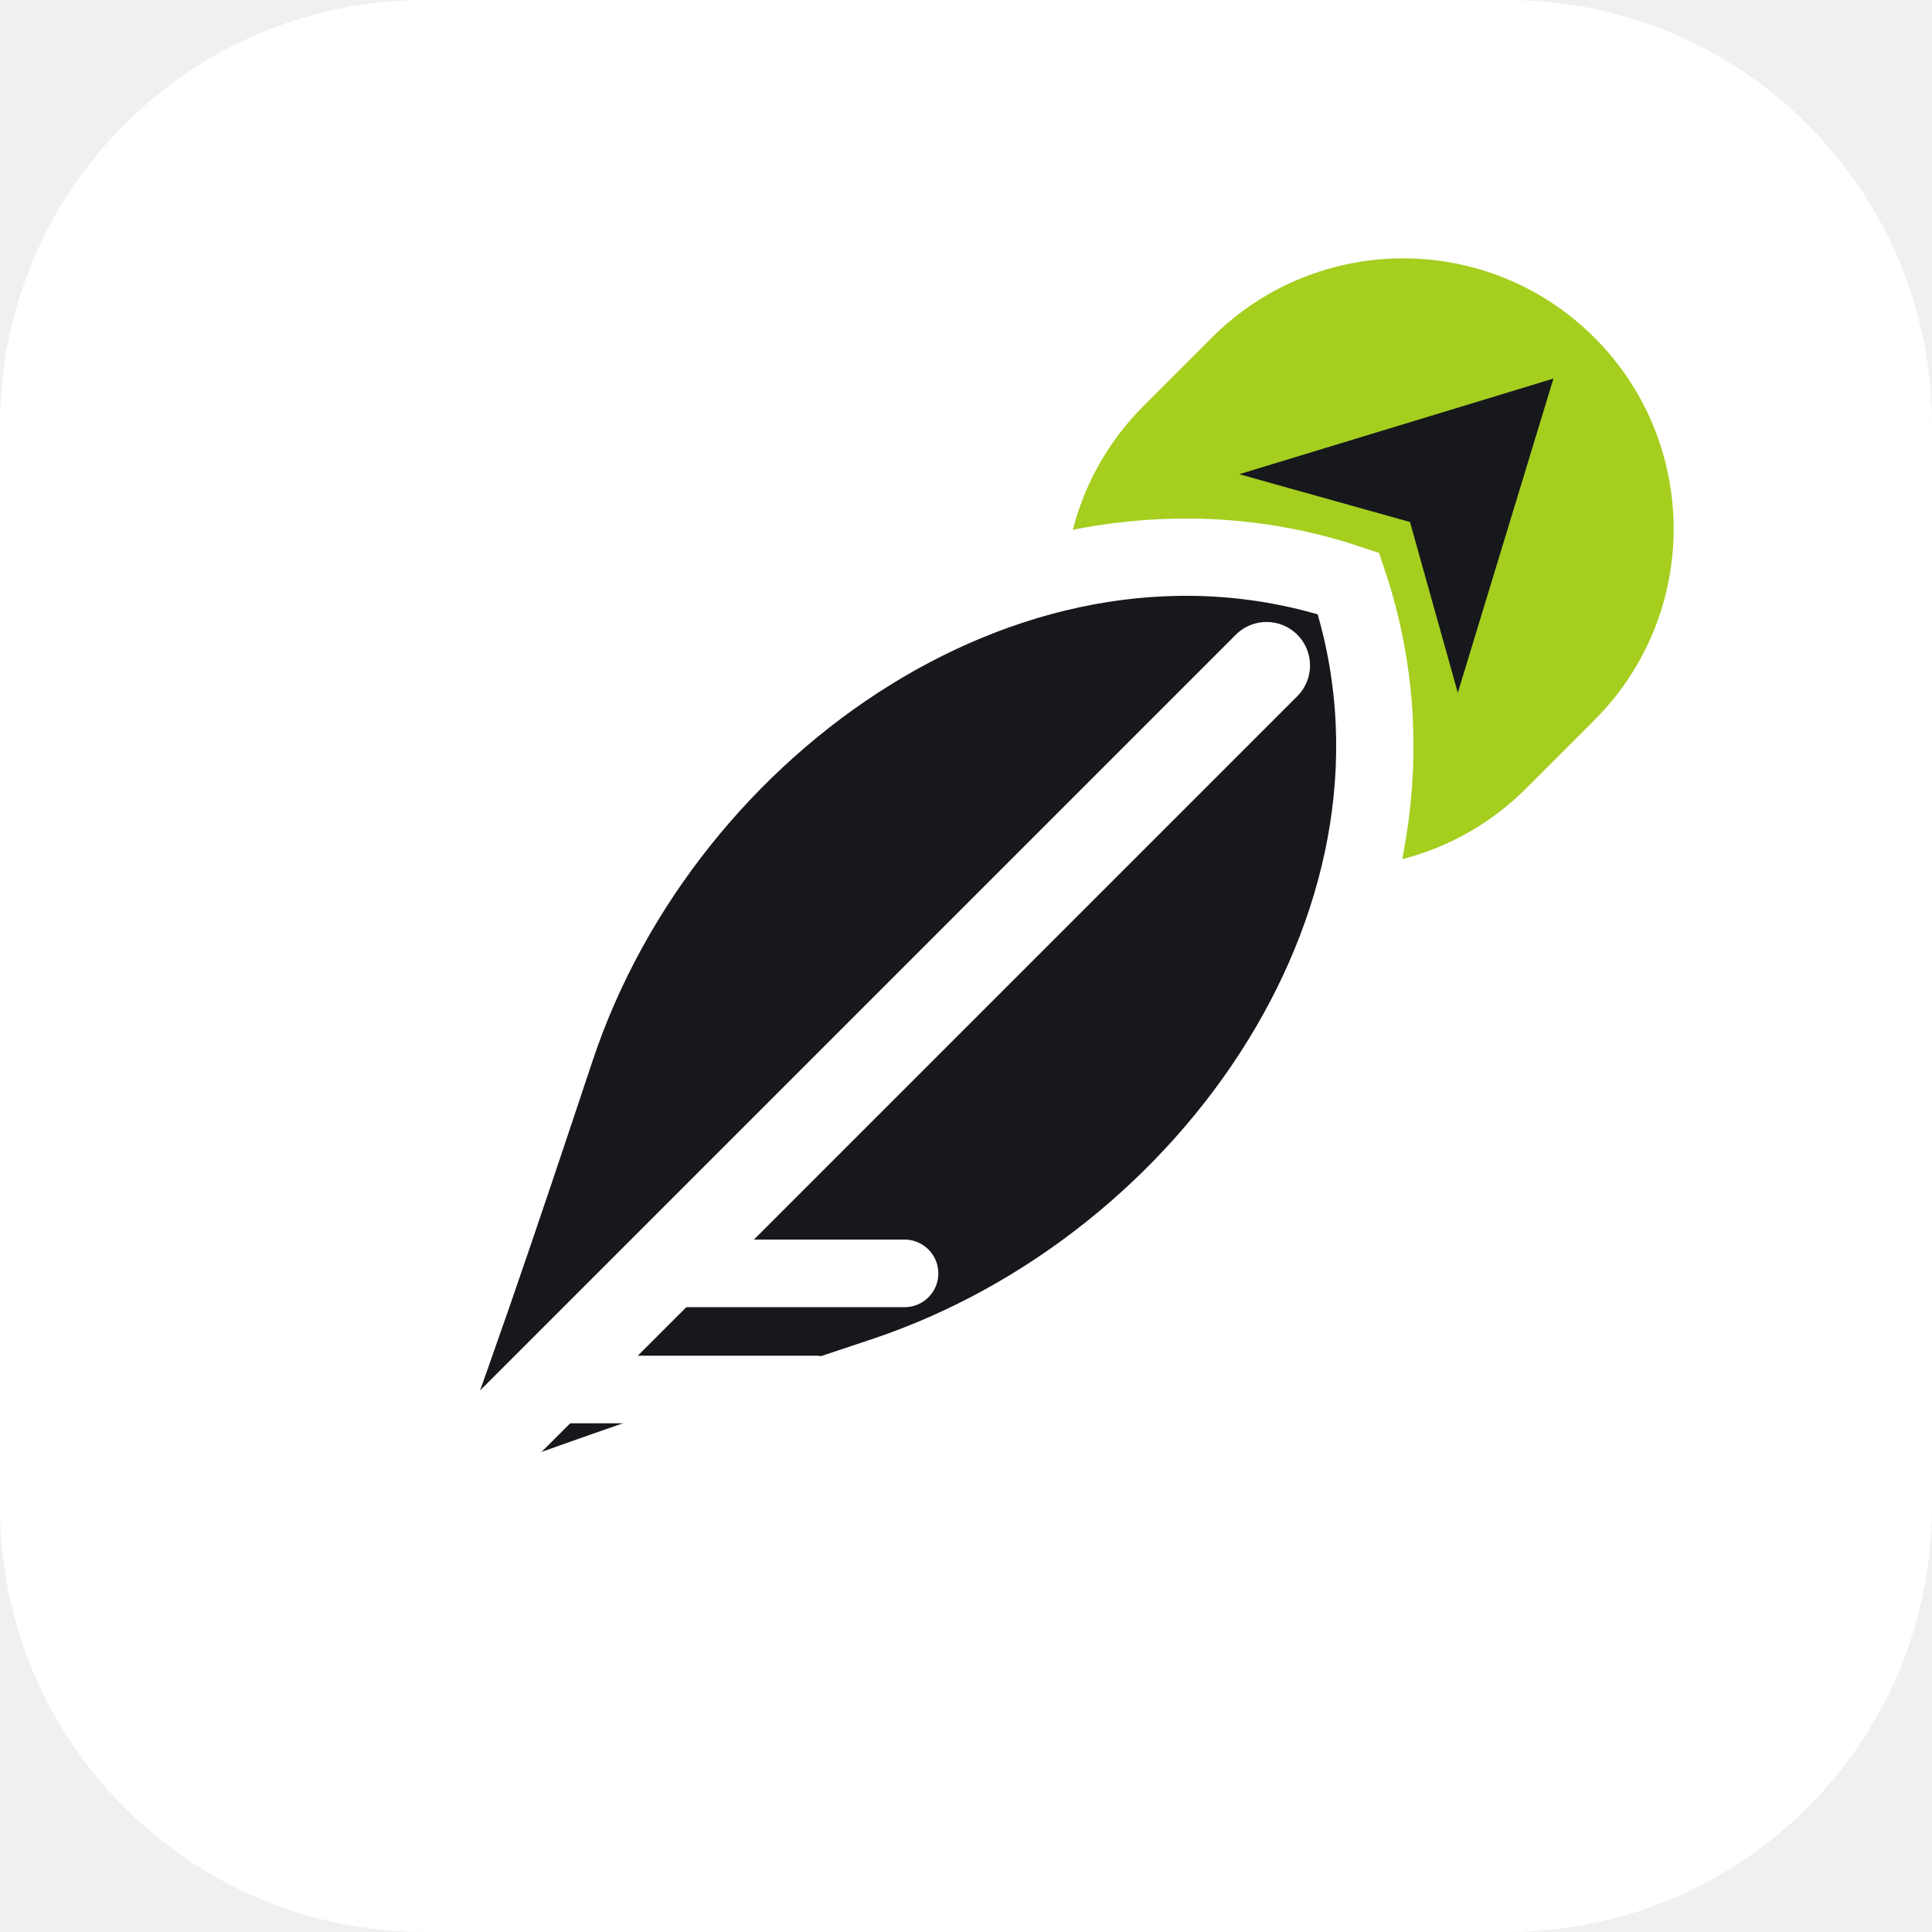
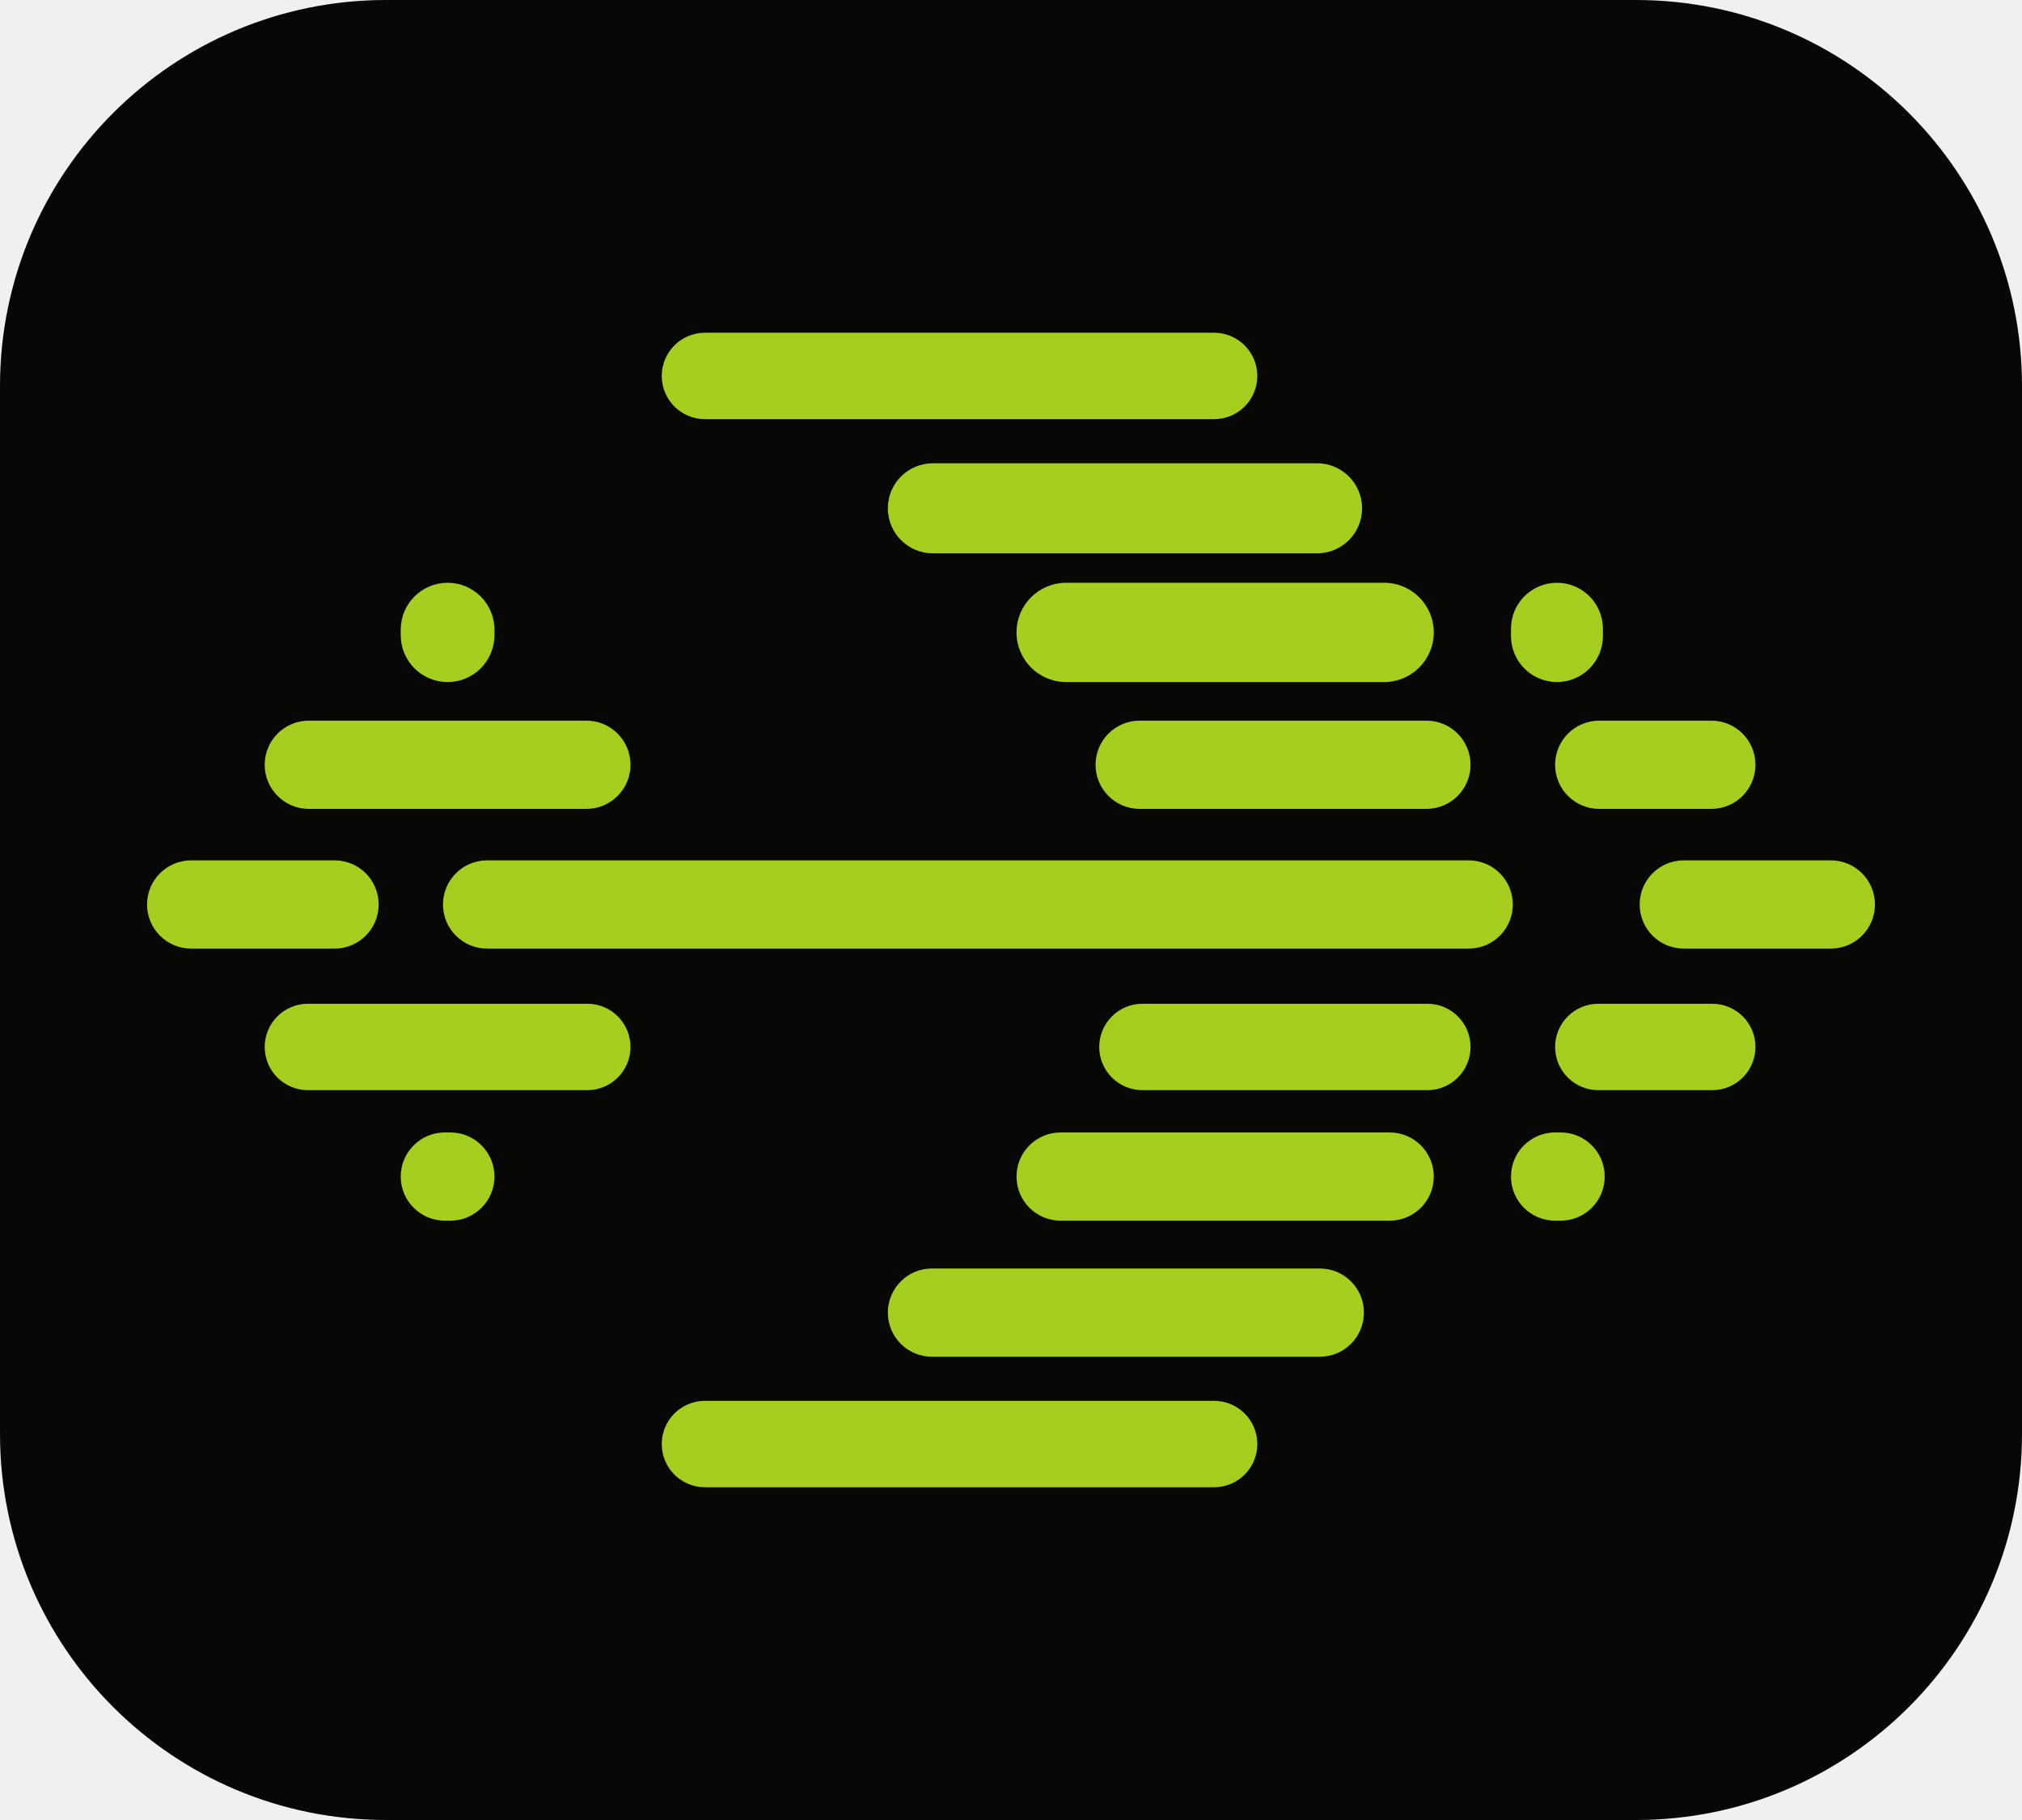
- <svg xmlns="http://www.w3.org/2000/svg" width="64" height="64" viewBox="0 0 100 100" fill="none">
-   <rect width="100" height="100" rx="22" fill="#ffffff" />
-   <g transform="rotate(45 50 50)">
-     <rect x="36" y="4" width="28" height="33" rx="14" fill="#a5ce1f" />
-     <path d="M50 22 C66 30 70 52 62 68 C58 76 54 84 50 93 C46 84 42 76 38 68 C30 52 34 30 50 22 Z" fill="#16181c" stroke="#ffffff" stroke-width="4" />
-     <path d="M50 89 L50 28" stroke="#ffffff" stroke-width="4.5" stroke-linecap="round" />
-     <path d="M50 7 L58 22 L50 17.5 L42 22 Z" fill="#16181c" />
-     <path d="M50 81 L60 71" stroke="#ffffff" stroke-width="3.5" stroke-linecap="round" />
-     <path d="M50 72.5 L59 63.5" stroke="#ffffff" stroke-width="3.5" stroke-linecap="round" />
+ <svg xmlns="http://www.w3.org/2000/svg" viewBox="-80 -180 1100 990">
+   <rect x="-80" y="-180" width="1100" height="990" rx="210" fill="#070806" />
+   <g fill="#a5ce1f">
+     <rect x="280" y="1" width="324" height="47" rx="23.5" />
+     <rect x="403" y="72" width="258" height="49" rx="24.5" />
+     <rect x="138" y="137" width="51" height="54" rx="25.5" />
+     <rect x="473" y="137" width="227" height="54" rx="27" />
+     <rect x="742" y="137" width="50" height="54" rx="25" />
+     <rect x="64" y="212" width="199" height="48" rx="24" />
+     <rect x="516" y="212" width="204" height="48" rx="24" />
+     <rect x="766" y="212" width="109" height="48" rx="24" />
+     <rect x="0" y="288" width="126" height="48" rx="24" />
+     <rect x="161" y="288" width="582" height="48" rx="24" />
+     <rect x="812" y="288" width="128" height="48" rx="24" />
+     <rect x="64" y="366" width="199" height="47" rx="23.5" />
+     <rect x="518" y="366" width="202" height="47" rx="23.5" />
+     <rect x="766" y="366" width="109" height="47" rx="23.5" />
+     <rect x="138" y="436" width="51" height="48" rx="24" />
+     <rect x="473" y="436" width="227" height="48" rx="24" />
+     <rect x="742" y="436" width="51" height="48" rx="24" />
+     <rect x="403" y="510" width="259" height="48" rx="24" />
+     <rect x="280" y="582" width="324" height="47" rx="23.5" />
  </g>
</svg>
